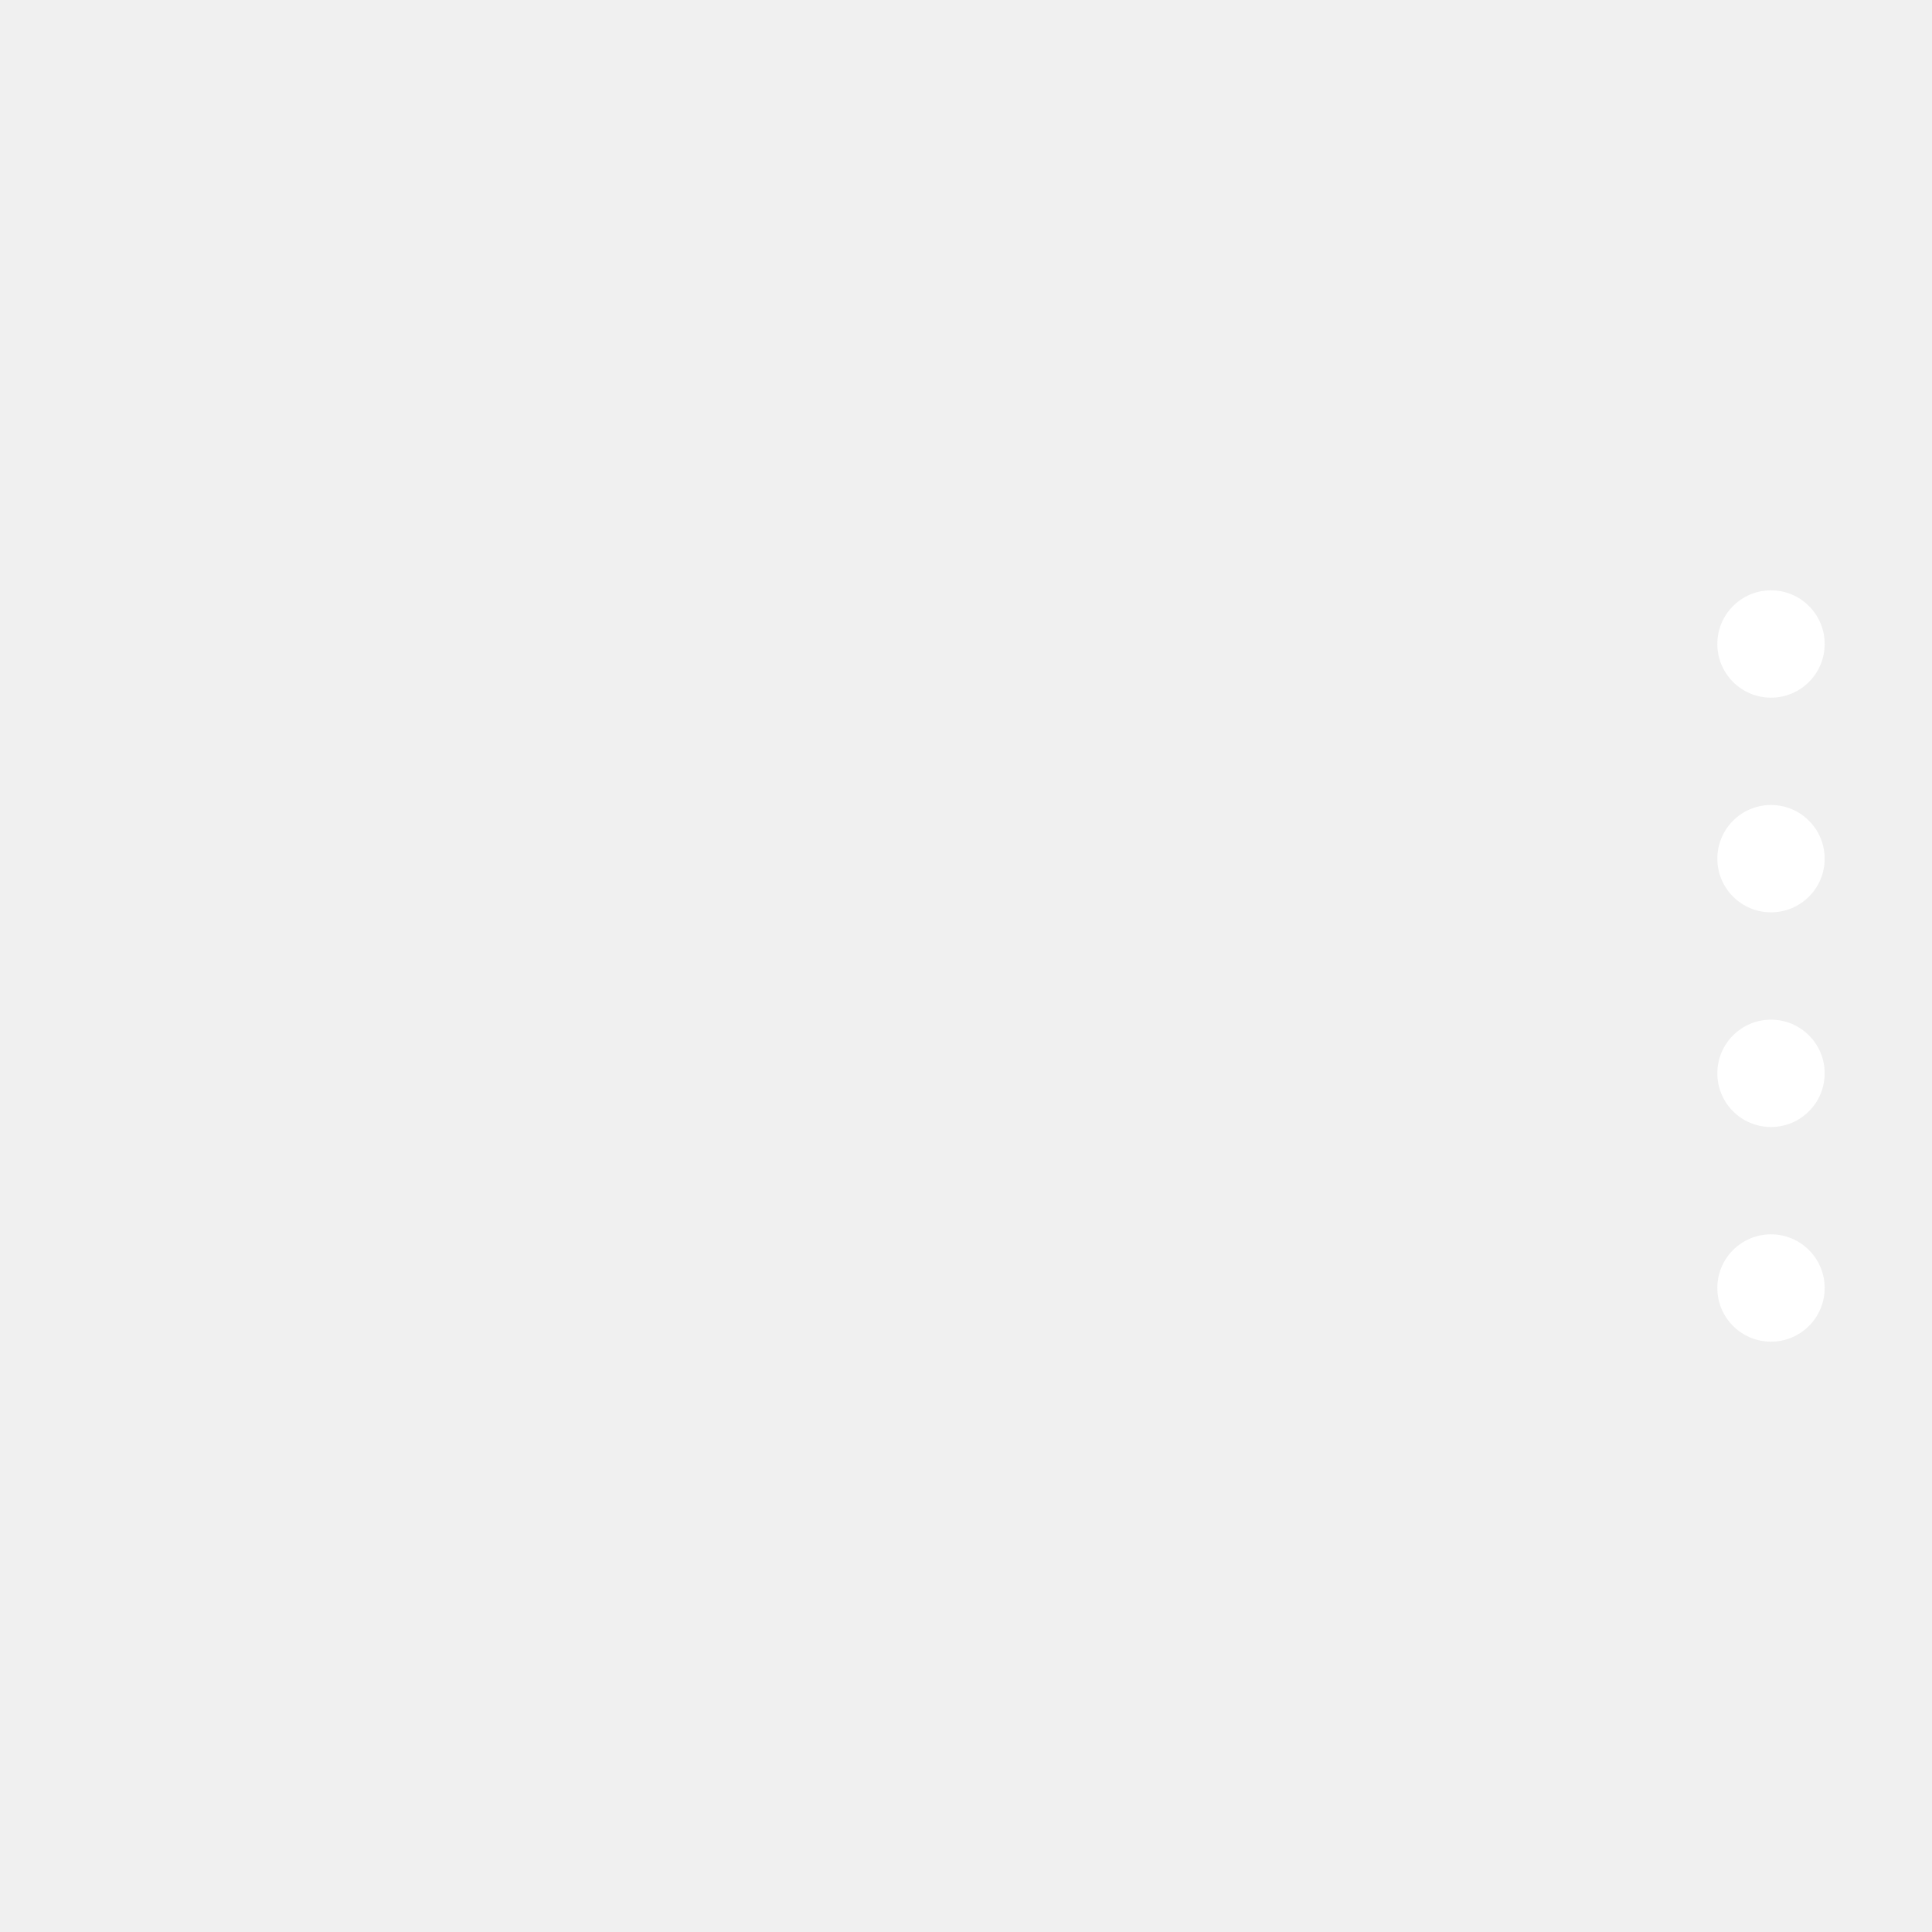
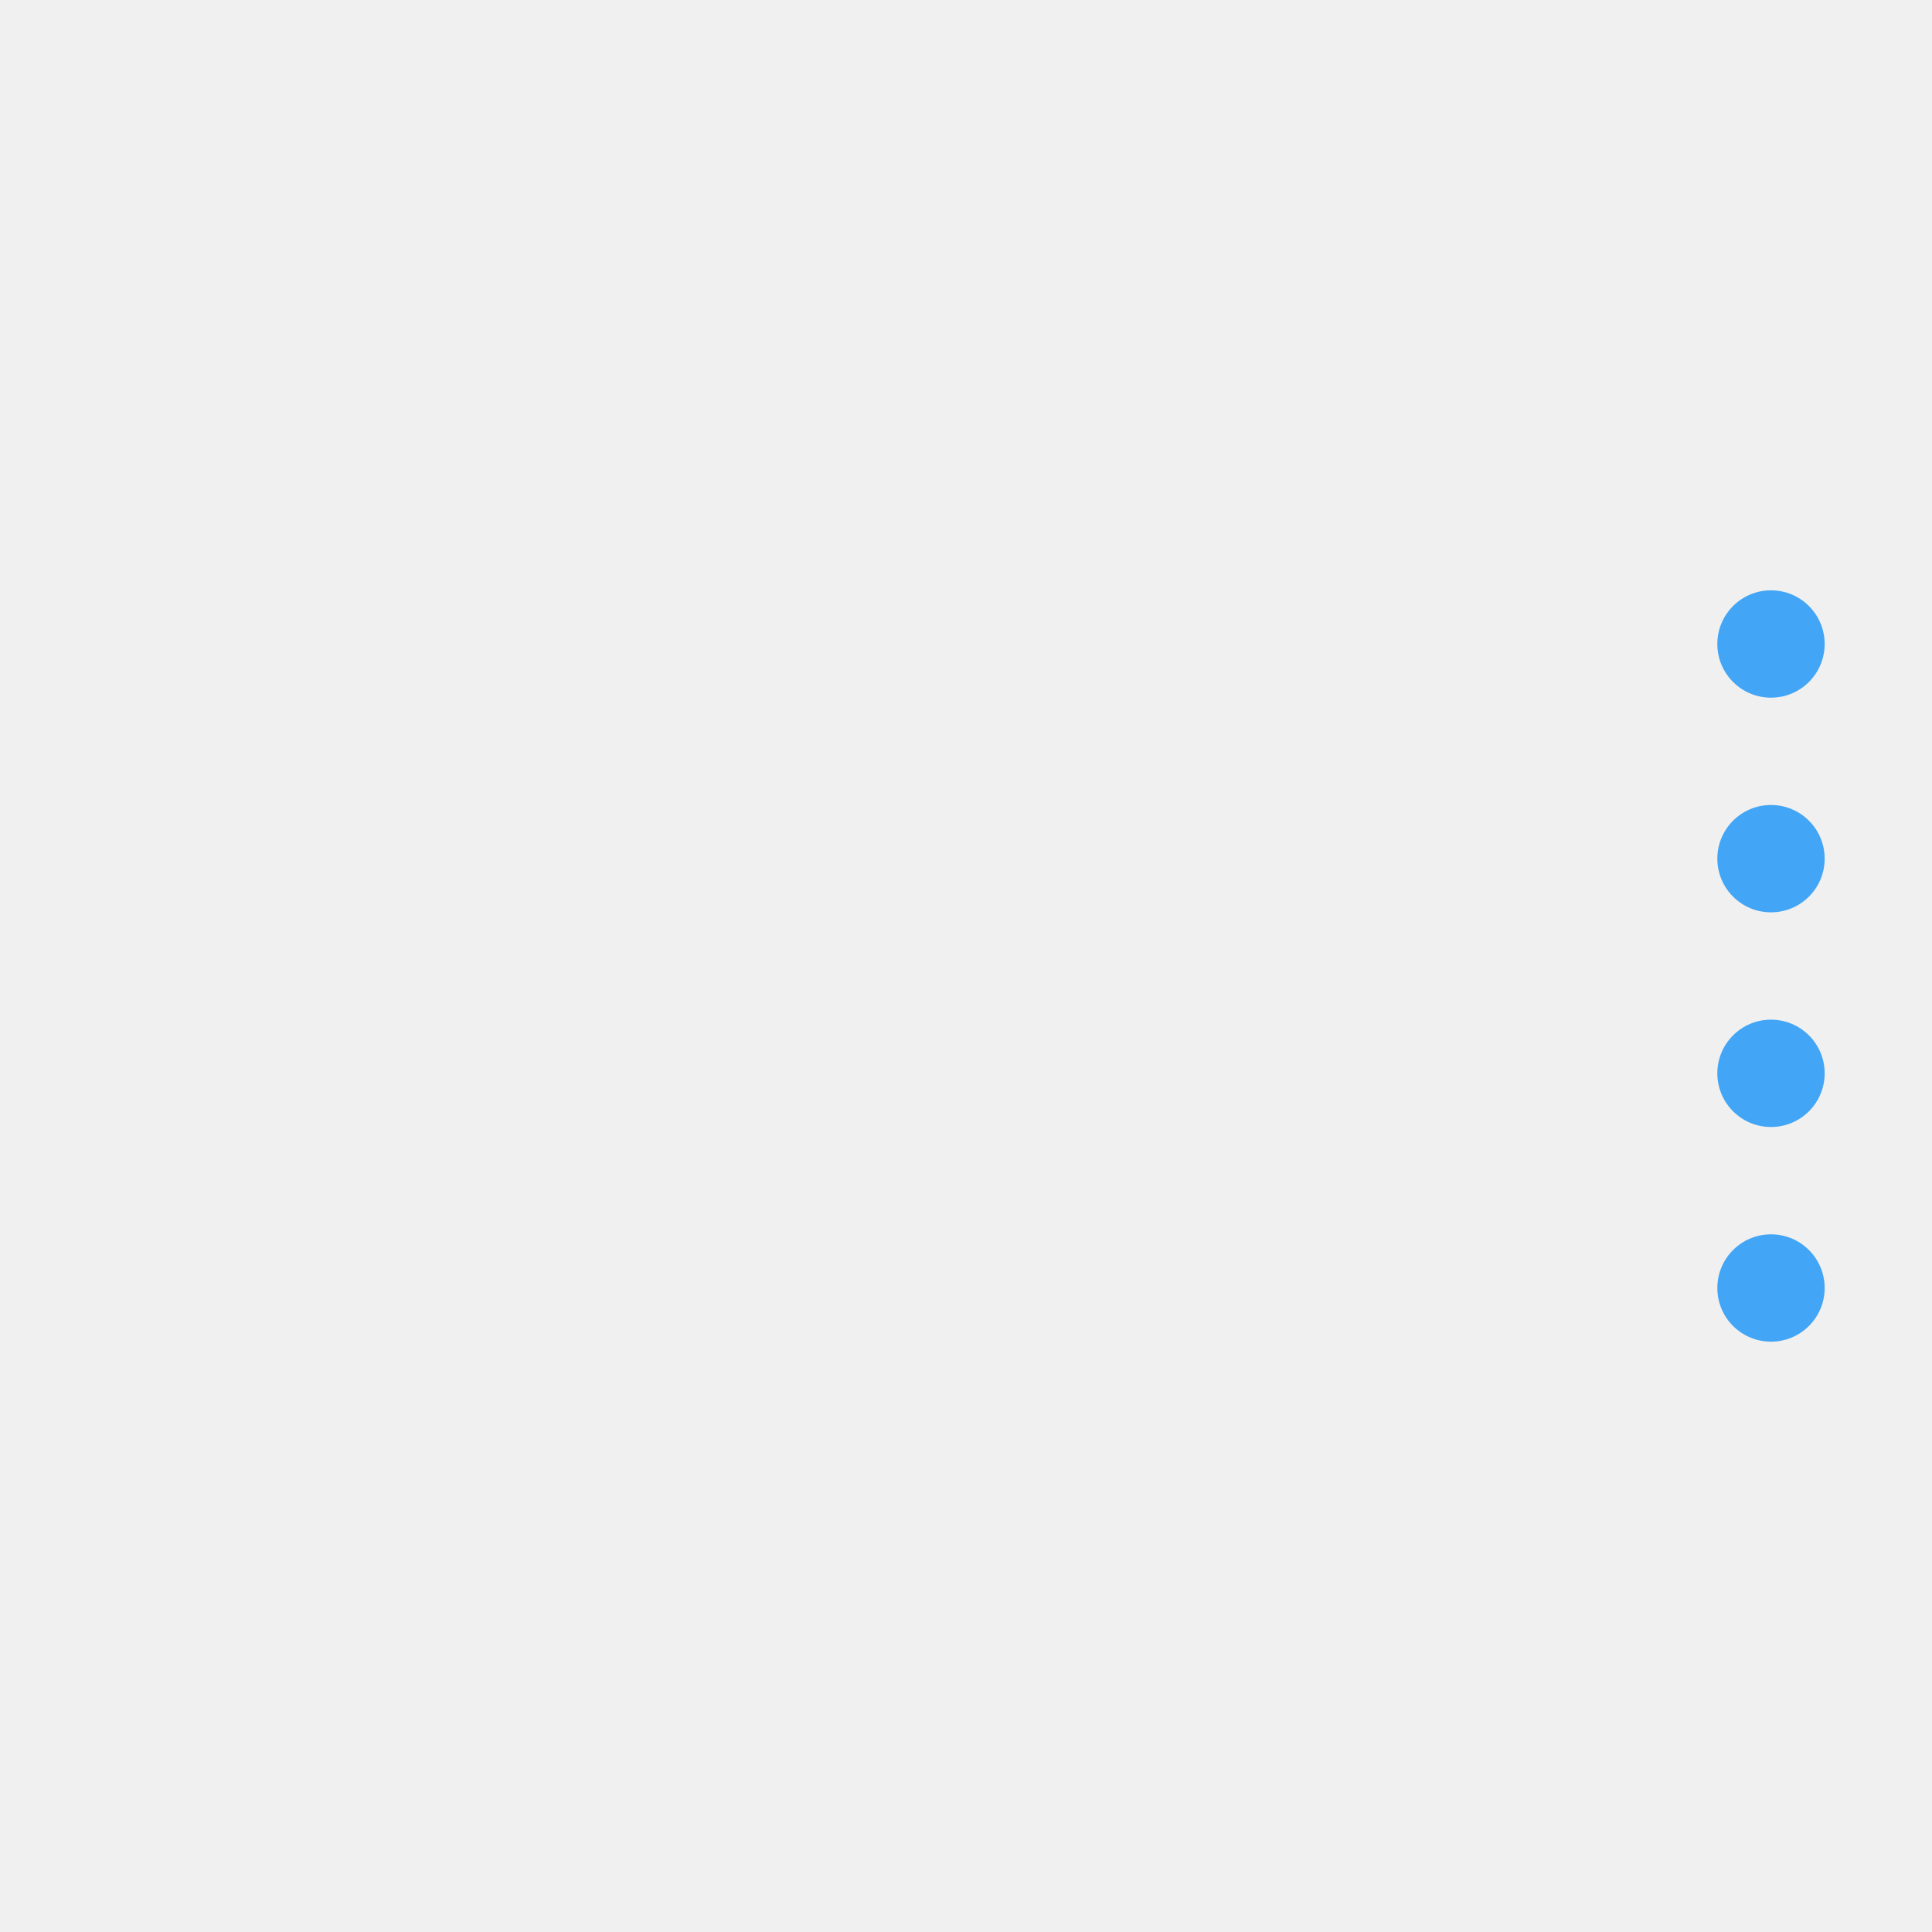
- <svg xmlns="http://www.w3.org/2000/svg" width="144" height="144" viewBox="0 0 72 72" fill="#ffffff">
-   <circle cx="66" cy="24" r="2" />
-   <circle cx="66" cy="32" r="2" />
-   <circle cx="66" cy="40" r="2" />
-   <circle cx="66" cy="48" r="2" />
+ <svg xmlns="http://www.w3.org/2000/svg" width="144" height="144" viewBox="0 0 72 72">
+   <circle cx="66" cy="24" r="2" fill="#42A5F5" />
+   <circle cx="66" cy="32" r="2" fill="#42A5F5" />
+   <circle cx="66" cy="40" r="2" fill="#42A5F5" />
+   <circle cx="66" cy="48" r="2" fill="#42A5F5" />
</svg>
